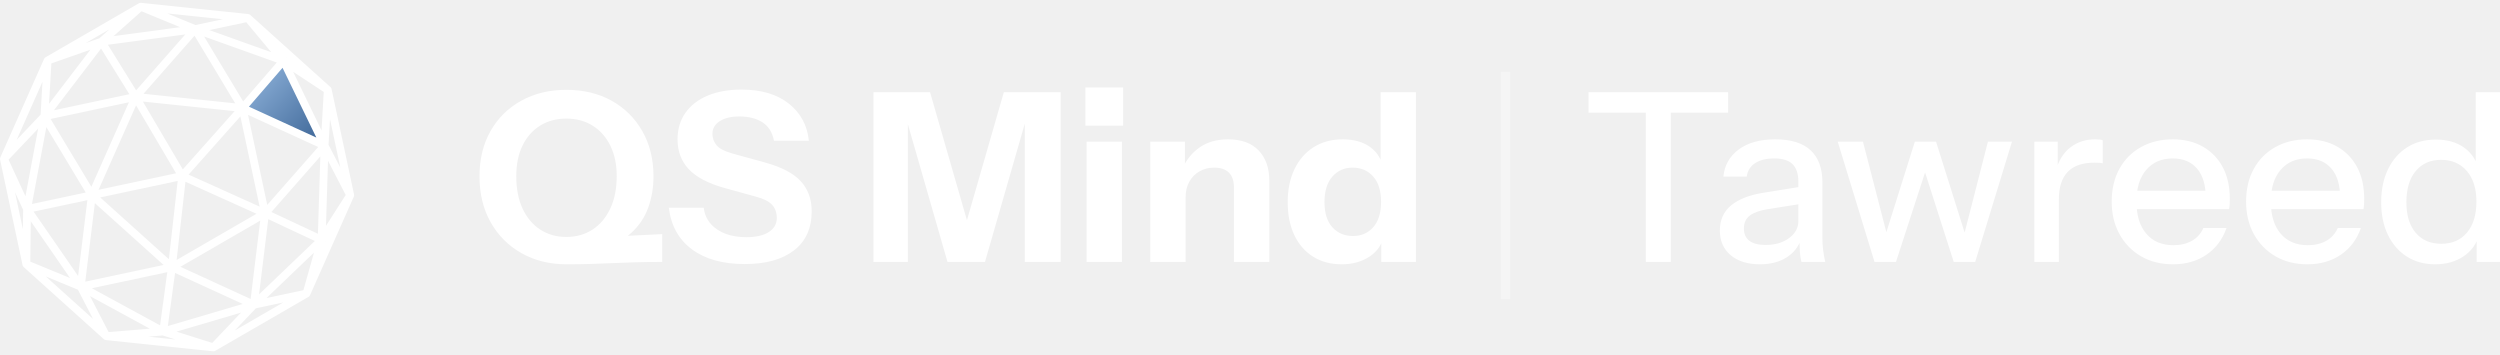
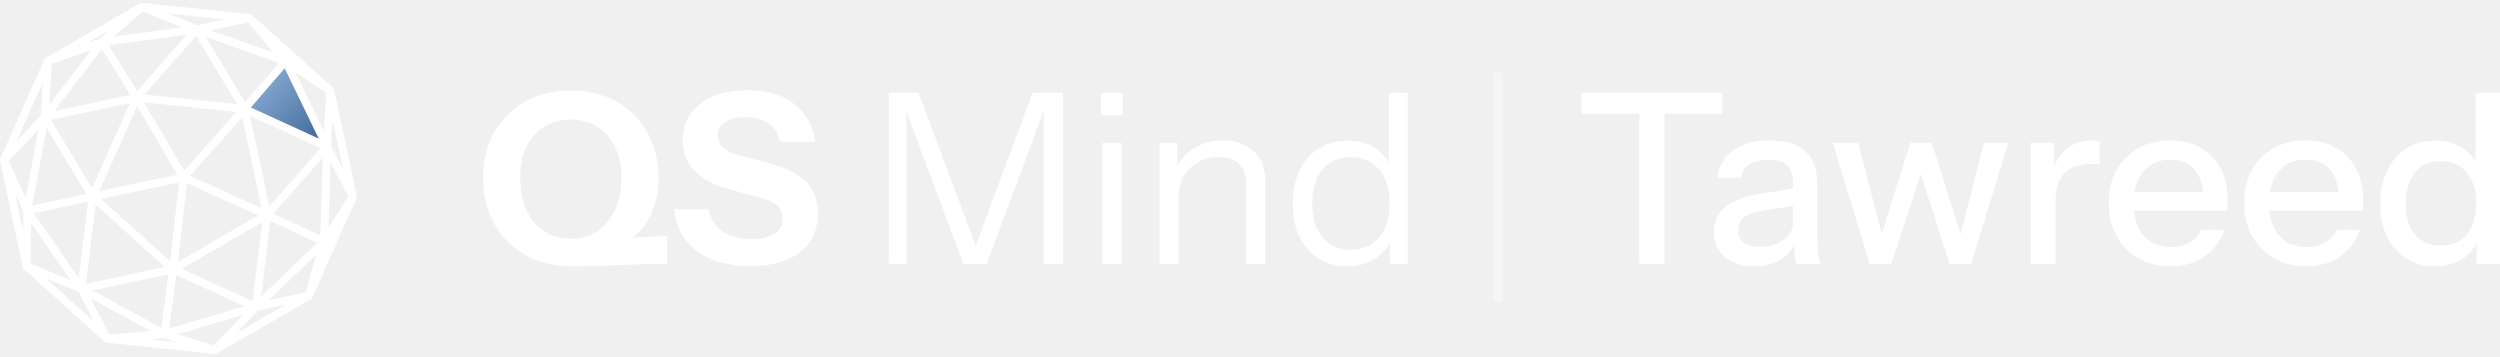
- <svg xmlns="http://www.w3.org/2000/svg" viewBox="-1.66 11.3 1060.38 150.19" role="img">
+ <svg xmlns="http://www.w3.org/2000/svg" viewBox="-1.66 11.3 1052.38 150.19" role="img">
  <defs>
    <linearGradient id="tawreed-lockup-en-white-face" x1="0" y1="0" x2="1" y2="1">
      <stop offset="0" stop-color="#98BBE2" />
      <stop offset="1" stop-color="#3A6394" />
    </linearGradient>
  </defs>
  <g class="mark" transform="translate(-12.96 0) scale(0.72)">
    <polygon class="face" points="182.68,51.49 206.9,101.48 158.61,79.35" fill="url(#tawreed-lockup-en-white-face)" />
    <path class="sphere" d="M18 109.32L31.22 171.34M18 109.32L31.63 138.83M18 109.32L41.86 84.2M18 109.32L43.74 51.39M31.22 171.34L31.63 138.83M31.22 171.34L63.25 184.55M31.22 171.34L78.35 213.75M31.63 138.83L41.86 84.2M31.63 138.83L63.25 184.55M31.63 138.83L69.83 130.69M41.86 84.2L43.74 51.39M41.86 84.2L69.83 130.69M41.86 84.2L75.43 40.26M41.86 84.2L95.57 72.76M43.74 51.39L75.43 40.26M43.74 51.39L98.61 19.66M63.25 184.55L69.83 130.69M63.25 184.55L78.35 213.75M63.25 184.55L111.82 210.98M63.25 184.55L116.96 173.1M69.83 130.69L95.57 72.76M69.83 130.69L116.96 173.1M69.83 130.69L123.01 119.36M75.43 40.26L95.57 72.76M75.43 40.26L98.61 19.66M75.43 40.26L130.64 32.86M78.35 213.75L111.82 210.98M78.35 213.75L141.39 220.34M95.57 72.76L123.01 119.36M95.57 72.76L130.64 32.86M95.57 72.76L158.61 79.35M98.61 19.66L130.64 32.86M98.61 19.66L161.65 26.25M111.82 210.98L116.96 173.1M111.82 210.98L141.39 220.34M111.82 210.98L165.25 195.22M116.96 173.1L123.01 119.36M116.96 173.1L165.25 195.22M116.96 173.1L171.83 141.37M123.01 119.36L158.61 79.35M123.01 119.36L171.83 141.37M130.64 32.86L158.61 79.35M130.64 32.86L161.65 26.25M130.64 32.86L182.68 51.49M141.39 220.34L165.25 195.22M141.39 220.34L196.26 188.61M158.61 79.35L171.83 141.37M158.61 79.35L182.68 51.49M158.61 79.35L206.9 101.48M161.65 26.25L182.68 51.49M161.65 26.25L208.78 68.66M165.25 195.22L171.83 141.37M165.25 195.22L196.26 188.61M165.25 195.22L205.17 157M171.83 141.37L205.17 157M171.83 141.37L206.9 101.48M182.68 51.49L206.9 101.48M182.68 51.49L208.78 68.66M196.26 188.61L205.17 157M196.26 188.61L222 130.68M205.17 157L206.9 101.48M205.17 157L222 130.68M206.9 101.48L208.78 68.66M206.9 101.48L222 130.68M208.78 68.66L222 130.68" fill="none" stroke="#FFFFFF" stroke-width="4.6" stroke-linecap="round" stroke-linejoin="round" />
  </g>
  <g class="text" transform="translate(198.72 0)">
-     <path class="wordmark" d="M39.9 1Q29.2 1 20.85 -3.7Q12.5 -8.4 7.75 -16.8Q3 -25.2 3 -36.3Q3 -47.3 7.7 -55.55Q12.4 -63.8 20.75 -68.4Q29.1 -73 39.8 -73Q50.7 -73 59 -68.4Q67.3 -63.8 72.05 -55.5Q76.8 -47.2 76.8 -36.2Q76.8 -29.2 74.55 -23Q72.3 -16.8 67.35 -12.3Q62.4 -7.8 54.3 -5.6ZM39.8 -10.6Q46.1 -10.6 50.9 -13.7Q55.7 -16.8 58.45 -22.6Q61.2 -28.4 61.2 -36.4Q61.2 -43.8 58.5 -49.3Q55.8 -54.8 51 -57.8Q46.2 -60.8 39.8 -60.8Q33.5 -60.8 28.7 -57.8Q23.9 -54.8 21.25 -49.35Q18.6 -43.9 18.6 -36.4Q18.6 -28.3 21.3 -22.55Q24 -16.8 28.8 -13.7Q33.6 -10.6 39.8 -10.6ZM39.9 1V-9.8L80.5 -11.8V0Q74.1 0 69.05 0.15Q64 0.3 59.5 0.5Q55 0.7 50.3 0.85Q45.6 1 39.9 1ZM115.5 0.9Q101.5 0.9 93.1 -5.35Q84.7 -11.6 83.3 -23H98.1Q98.8 -17.2 103.7 -13.85Q108.6 -10.5 116.2 -10.5Q122.4 -10.5 125.75 -12.7Q129.1 -14.9 129.1 -18.6Q129.1 -22.1 127.1 -24.25Q125.1 -26.4 120.2 -27.7L106.8 -31.4Q96.5 -34.3 91.75 -39.35Q87 -44.4 87 -52Q87 -58.5 90.35 -63.25Q93.7 -68 99.8 -70.55Q105.9 -73.1 114.1 -73.1Q126.7 -73.1 134.2 -67.15Q141.7 -61.2 142.7 -51.4H127.9Q126.9 -56.7 123.05 -59.2Q119.2 -61.7 113.2 -61.7Q108 -61.7 104.9 -59.7Q101.8 -57.7 101.8 -54.3Q101.8 -51.7 103.5 -49.55Q105.2 -47.4 110.6 -45.9L124 -42.2Q134.6 -39.3 139.25 -34.25Q143.9 -29.2 143.9 -21.5Q143.9 -10.7 136.4 -4.9Q128.9 0.9 115.5 0.9ZM170.1 0V-72H194.1L214.1 -2.6H205.4L225.4 -72H249.5V0H234.3V-67.7H236.9L217.4 0H201.5L182.2 -67.1H184.7V0ZM260.5 0V-51H275.5V0ZM260 -57.8V-74H276V-57.8ZM287.5 0V-51H302.2V-39H302.5V0ZM323 0V-31.6Q323 -35.8 320.85 -37.9Q318.7 -40 314.6 -40Q311.1 -40 308.35 -38.4Q305.6 -36.8 304.05 -34Q302.5 -31.2 302.5 -27.4L301.2 -39.7Q303.7 -45.3 308.55 -48.65Q313.4 -52 320.5 -52Q329 -52 333.5 -47.25Q338 -42.5 338 -34.5V0ZM385.5 0V-11.3L386.5 -11.1Q385.5 -5.6 380.55 -2.3Q375.6 1 368.7 1Q361.7 1 356.55 -2.25Q351.4 -5.5 348.6 -11.4Q345.8 -17.3 345.8 -25.3Q345.8 -33.4 348.7 -39.4Q351.6 -45.4 356.85 -48.7Q362.1 -52 369.1 -52Q376.4 -52 380.95 -48.6Q385.5 -45.2 386.3 -39.3L385.2 -39.2V-72H400.2V0ZM373.5 -11Q378.8 -11 382.1 -14.75Q385.4 -18.5 385.4 -25.5Q385.4 -32.5 382.05 -36.25Q378.7 -40 373.3 -40Q368.1 -40 364.75 -36.2Q361.4 -32.4 361.4 -25.4Q361.4 -18.4 364.75 -14.7Q368.1 -11 373.5 -11Z" transform="translate(0 122.4)" fill="#FFFFFF" />
-     <rect class="divider" x="436.2" y="41.76" width="4" height="96.48" fill="#FFFFFF" fill-opacity="0.35" />
-     <path class="product" d="M27.5 0V-63.3H3.2V-72H62.4V-63.3H38.1V0ZM93.5 0Q93 -1.9 92.85 -4.2Q92.7 -6.5 92.7 -9.8H92.2V-34.1Q92.2 -39 89.75 -41.45Q87.3 -43.9 82 -43.9Q76.9 -43.9 73.85 -41.9Q70.8 -39.9 70.3 -36.2H60.4Q61.1 -43.4 66.9 -47.7Q72.7 -52 82.4 -52Q92.4 -52 97.4 -47.35Q102.4 -42.7 102.4 -33.7V-9.8Q102.4 -7.5 102.7 -5.1Q103 -2.7 103.6 0ZM75.9 1Q68.1 1 63.5 -2.85Q58.9 -6.7 58.9 -13.3Q58.9 -20.1 63.75 -24.05Q68.6 -28 77.7 -29.4L94.5 -32.1V-24.8L79.3 -22.4Q74.2 -21.6 71.65 -19.7Q69.1 -17.8 69.1 -14.2Q69.1 -10.7 71.45 -8.95Q73.8 -7.2 78.3 -7.2Q84.3 -7.2 88.25 -10.1Q92.2 -13 92.2 -17.4L93.5 -10Q91.7 -4.7 87.1 -1.85Q82.5 1 75.9 1ZM124.5 0 108.9 -51H119.6L130.2 -10H128.7L141.6 -51H150.6L163.5 -10H162.1L172.6 -51H182.8L167.2 0H158.1L145.2 -40.3H146.7L133.6 0ZM192.3 0V-51H202.2V-38.3H202.7V0ZM202.7 -26.6 201.4 -38.7Q203.2 -45.2 207.6 -48.6Q212 -52 218.1 -52Q220.4 -52 221.3 -51.6V-41.8Q220.8 -42 219.9 -42.05Q219 -42.1 217.7 -42.1Q210.2 -42.1 206.45 -38.2Q202.7 -34.3 202.7 -26.6ZM251.1 1Q243.4 1 237.55 -2.4Q231.7 -5.8 228.4 -11.8Q225.1 -17.8 225.1 -25.6Q225.1 -33.5 228.35 -39.45Q231.6 -45.4 237.5 -48.7Q243.4 -52 251 -52Q258.4 -52 263.85 -48.85Q269.3 -45.7 272.25 -40.1Q275.2 -34.5 275.2 -26.8Q275.2 -25.6 275.15 -24.55Q275.1 -23.5 274.9 -22.4H232.1V-30.2H267.6L265 -27.1Q265 -35.3 261.3 -39.6Q257.6 -43.9 251 -43.9Q243.9 -43.9 239.75 -39.05Q235.6 -34.2 235.6 -25.6Q235.6 -16.9 239.75 -12Q243.9 -7.1 251.3 -7.1Q255.8 -7.1 259.1 -8.95Q262.4 -10.8 264 -14.4H273.8Q271.3 -7.2 265.35 -3.1Q259.4 1 251.1 1ZM308.1 1Q300.4 1 294.55 -2.4Q288.7 -5.8 285.4 -11.8Q282.1 -17.8 282.1 -25.6Q282.1 -33.5 285.35 -39.45Q288.6 -45.4 294.5 -48.7Q300.4 -52 308 -52Q315.4 -52 320.85 -48.85Q326.3 -45.7 329.25 -40.1Q332.2 -34.5 332.2 -26.8Q332.2 -25.6 332.15 -24.55Q332.1 -23.5 331.9 -22.4H289.1V-30.2H324.6L322 -27.1Q322 -35.3 318.3 -39.6Q314.6 -43.9 308 -43.9Q300.9 -43.9 296.75 -39.05Q292.6 -34.2 292.6 -25.6Q292.6 -16.9 296.75 -12Q300.9 -7.1 308.3 -7.1Q312.8 -7.1 316.1 -8.95Q319.4 -10.8 321 -14.4H330.8Q328.3 -7.2 322.35 -3.1Q316.4 1 308.1 1ZM379.9 0V-11.7L380.9 -11.4Q379.3 -5.7 374.3 -2.35Q369.3 1 362.3 1Q355.4 1 350.25 -2.3Q345.1 -5.6 342.25 -11.5Q339.4 -17.4 339.4 -25.3Q339.4 -33.3 342.3 -39.3Q345.2 -45.3 350.4 -48.6Q355.6 -51.9 362.6 -51.9Q369.9 -51.9 374.65 -48.45Q379.4 -45 380.9 -38.8L379.5 -38.6V-72H389.8V0ZM364.9 -7.7Q371.8 -7.7 375.8 -12.45Q379.8 -17.2 379.8 -25.6Q379.8 -33.8 375.75 -38.55Q371.7 -43.3 364.8 -43.3Q358 -43.3 354.05 -38.55Q350.1 -33.8 350.1 -25.3Q350.1 -17 354.05 -12.35Q358 -7.7 364.9 -7.7Z" transform="translate(470.2 122.4)" fill="#FFFFFF" />
+     <path class="wordmark" d="M39.9 1Q29.2 1 20.85 -3.7Q12.5 -8.4 7.75 -16.8Q3 -25.2 3 -36.3Q3 -47.3 7.7 -55.55Q12.4 -63.8 20.75 -68.4Q29.1 -73 39.8 -73Q50.7 -73 59 -68.4Q67.3 -63.8 72.05 -55.5Q76.8 -47.2 76.8 -36.2Q76.8 -29.2 74.55 -23Q72.3 -16.8 67.35 -12.3Q62.4 -7.8 54.3 -5.6ZM39.8 -10.6Q46.1 -10.6 50.9 -13.7Q55.7 -16.8 58.45 -22.6Q61.2 -28.4 61.2 -36.4Q61.2 -43.8 58.5 -49.3Q55.8 -54.8 51 -57.8Q46.2 -60.8 39.8 -60.8Q33.5 -60.8 28.7 -57.8Q23.9 -54.8 21.25 -49.35Q18.6 -43.9 18.6 -36.4Q18.6 -28.3 21.3 -22.55Q24 -16.8 28.8 -13.7Q33.6 -10.6 39.8 -10.6ZM39.9 1V-9.8L80.5 -11.8V0Q74.1 0 69.05 0.15Q64 0.3 59.5 0.5Q55 0.7 50.3 0.85Q45.6 1 39.9 1ZM115.5 0.9Q101.5 0.9 93.1 -5.35Q84.7 -11.6 83.3 -23H98.1Q98.8 -17.2 103.7 -13.85Q108.6 -10.5 116.2 -10.5Q122.4 -10.5 125.75 -12.7Q129.1 -14.9 129.1 -18.6Q129.1 -22.1 127.1 -24.25Q125.1 -26.4 120.2 -27.7L106.8 -31.4Q96.5 -34.3 91.75 -39.35Q87 -44.4 87 -52Q87 -58.5 90.35 -63.25Q93.7 -68 99.8 -70.55Q105.9 -73.1 114.1 -73.1Q126.7 -73.1 134.2 -67.15Q141.7 -61.2 142.7 -51.4H127.9Q126.9 -56.7 123.05 -59.2Q119.2 -61.7 113.2 -61.7Q108 -61.7 104.9 -59.7Q101.8 -57.7 101.8 -54.3Q101.8 -51.7 103.5 -49.55Q105.2 -47.4 110.6 -45.9L124 -42.2Q134.6 -39.3 139.25 -34.25Q143.9 -29.2 143.9 -21.5Q143.9 -10.7 136.4 -4.9Q128.9 0.9 115.5 0.9ZM173.7 0V-72H186.3L212.3 -2.6H208.5L234.3 -72H247.1V0H239V-67.7H240.1L215 0H205.2L180.1 -67.1H181.2V0ZM263.7 0V-51H271.7V0ZM263.1 -62.6V-72H272.3V-62.6ZM287.7 0V-51H295.2V-39H295.7V0ZM324.2 0V-33.4Q324.2 -39.2 321.3 -42.1Q318.4 -45 312.7 -45Q307.7 -45 303.85 -42.8Q300 -40.6 297.85 -36.7Q295.7 -32.8 295.7 -27.6L294.4 -39.7Q297 -45.4 302.35 -48.7Q307.7 -52 314.5 -52Q322.5 -52 327.35 -47.45Q332.2 -42.9 332.2 -35.5V0ZM384.7 0V-11.9L385.7 -11.6Q383.8 -5.8 378.75 -2.4Q373.7 1 366.7 1Q359.8 1 354.65 -2.3Q349.5 -5.6 346.65 -11.5Q343.8 -17.4 343.8 -25.3Q343.8 -33.3 346.7 -39.3Q349.6 -45.3 354.8 -48.6Q360 -51.9 367 -51.9Q374.2 -51.9 379.1 -48.4Q384 -44.9 385.8 -38.5L384.2 -38.3V-72H392.2V0ZM368.2 -6Q375.9 -6 380.25 -11.25Q384.6 -16.5 384.6 -25.6Q384.6 -34.5 380.2 -39.7Q375.8 -44.9 368.2 -44.9Q360.6 -44.9 356.3 -39.7Q352 -34.5 352 -25.3Q352 -16.3 356.3 -11.15Q360.6 -6 368.2 -6Z" transform="translate(0 122.4)" fill="#FFFFFF" />
+     <rect class="divider" x="428.2" y="41.76" width="4" height="96.48" fill="#FFFFFF" fill-opacity="0.35" />
+     <path class="product" d="M27.5 0V-63.3H3.2V-72H62.4V-63.3H38.1V0ZM93.5 0Q93 -1.9 92.85 -4.2Q92.7 -6.5 92.7 -9.8H92.2V-34.1Q92.2 -39 89.75 -41.45Q87.3 -43.9 82 -43.9Q76.9 -43.9 73.85 -41.9Q70.8 -39.9 70.3 -36.2H60.4Q61.1 -43.4 66.9 -47.7Q72.7 -52 82.4 -52Q92.4 -52 97.4 -47.35Q102.4 -42.7 102.4 -33.7V-9.8Q102.4 -7.5 102.7 -5.1Q103 -2.7 103.6 0ZM75.9 1Q68.1 1 63.5 -2.85Q58.9 -6.7 58.9 -13.3Q58.9 -20.1 63.75 -24.05Q68.6 -28 77.7 -29.4L94.5 -32.1V-24.8L79.3 -22.4Q74.2 -21.6 71.65 -19.7Q69.1 -17.8 69.1 -14.2Q69.1 -10.7 71.45 -8.95Q73.8 -7.2 78.3 -7.2Q84.3 -7.2 88.25 -10.1Q92.2 -13 92.2 -17.4L93.5 -10Q91.7 -4.7 87.1 -1.85Q82.5 1 75.9 1ZM124.5 0 108.9 -51H119.6L130.2 -10H128.7L141.6 -51H150.6L163.5 -10H162.1L172.6 -51H182.8L167.2 0H158.1L145.2 -40.3H146.7L133.6 0ZM192.3 0V-51H202.2V-38.3H202.7V0ZM202.7 -26.6 201.4 -38.7Q203.2 -45.2 207.6 -48.6Q212 -52 218.1 -52Q220.4 -52 221.3 -51.6V-41.8Q220.8 -42 219.9 -42.05Q219 -42.1 217.7 -42.1Q210.2 -42.1 206.45 -38.2Q202.7 -34.3 202.7 -26.6ZM251.1 1Q243.4 1 237.55 -2.4Q231.7 -5.8 228.4 -11.8Q225.1 -17.8 225.1 -25.6Q225.1 -33.5 228.35 -39.45Q231.6 -45.4 237.5 -48.7Q243.4 -52 251 -52Q258.4 -52 263.85 -48.85Q269.3 -45.7 272.25 -40.1Q275.2 -34.5 275.2 -26.8Q275.2 -25.6 275.15 -24.55Q275.1 -23.5 274.9 -22.4H232.1V-30.2H267.6L265 -27.1Q265 -35.3 261.3 -39.6Q257.6 -43.9 251 -43.9Q243.9 -43.9 239.75 -39.05Q235.6 -34.2 235.6 -25.6Q235.6 -16.9 239.75 -12Q243.9 -7.1 251.3 -7.1Q255.8 -7.1 259.1 -8.95Q262.4 -10.8 264 -14.4H273.8Q271.3 -7.2 265.35 -3.1Q259.4 1 251.1 1ZM308.1 1Q300.4 1 294.55 -2.4Q288.7 -5.8 285.4 -11.8Q282.1 -17.8 282.1 -25.6Q282.1 -33.5 285.35 -39.45Q288.6 -45.4 294.5 -48.7Q300.4 -52 308 -52Q315.4 -52 320.85 -48.85Q326.3 -45.7 329.25 -40.1Q332.2 -34.5 332.2 -26.8Q332.2 -25.6 332.15 -24.55Q332.1 -23.5 331.9 -22.4H289.1V-30.2H324.6L322 -27.1Q322 -35.3 318.3 -39.6Q314.6 -43.9 308 -43.9Q300.9 -43.9 296.75 -39.05Q292.6 -34.2 292.6 -25.6Q292.6 -16.9 296.75 -12Q300.9 -7.1 308.3 -7.1Q312.8 -7.1 316.1 -8.95Q319.4 -10.8 321 -14.4H330.8Q328.3 -7.2 322.35 -3.1Q316.4 1 308.1 1ZM379.9 0V-11.7L380.9 -11.4Q379.3 -5.7 374.3 -2.35Q369.3 1 362.3 1Q355.4 1 350.25 -2.3Q345.1 -5.6 342.25 -11.5Q339.4 -17.4 339.4 -25.3Q339.4 -33.3 342.3 -39.3Q345.2 -45.3 350.4 -48.6Q355.6 -51.9 362.6 -51.9Q369.9 -51.9 374.65 -48.45Q379.4 -45 380.9 -38.8L379.5 -38.6V-72H389.8V0ZM364.9 -7.7Q371.8 -7.7 375.8 -12.45Q379.8 -17.2 379.8 -25.6Q379.8 -33.8 375.75 -38.55Q371.7 -43.3 364.8 -43.3Q358 -43.3 354.05 -38.55Q350.1 -33.8 350.1 -25.3Q350.1 -17 354.05 -12.35Q358 -7.7 364.9 -7.7Z" transform="translate(462.2 122.4)" fill="#FFFFFF" />
  </g>
</svg>
